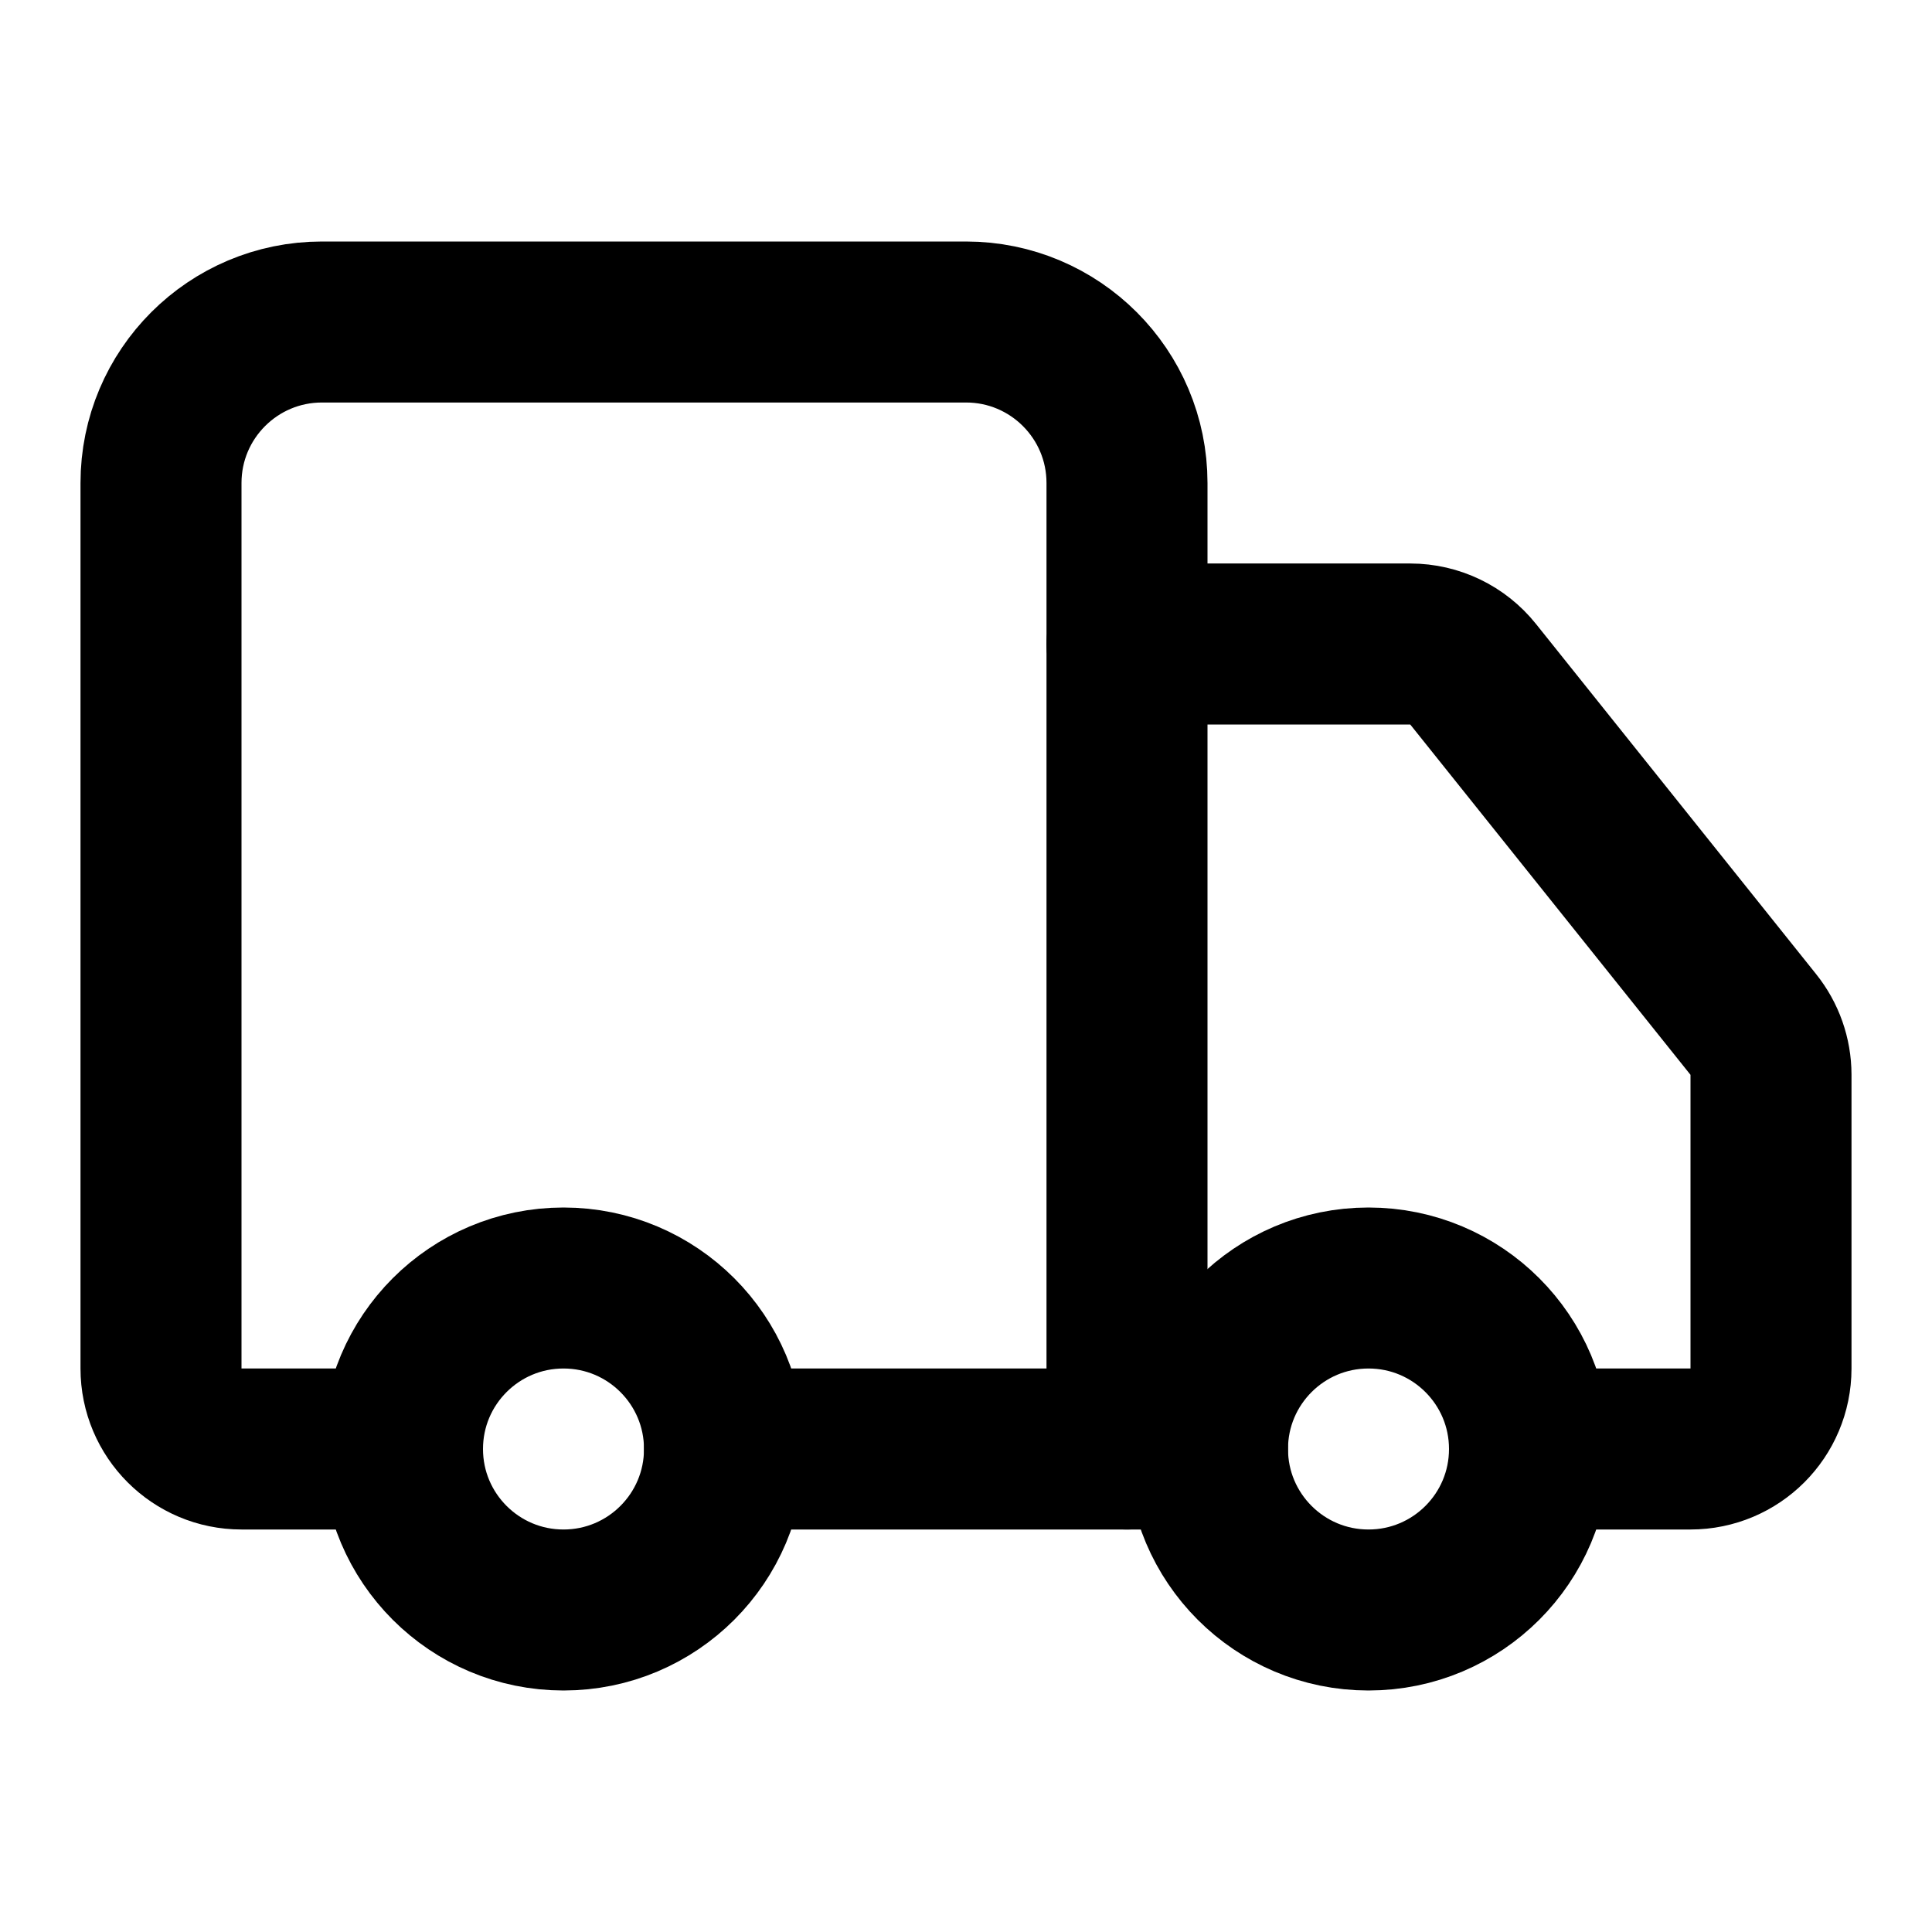
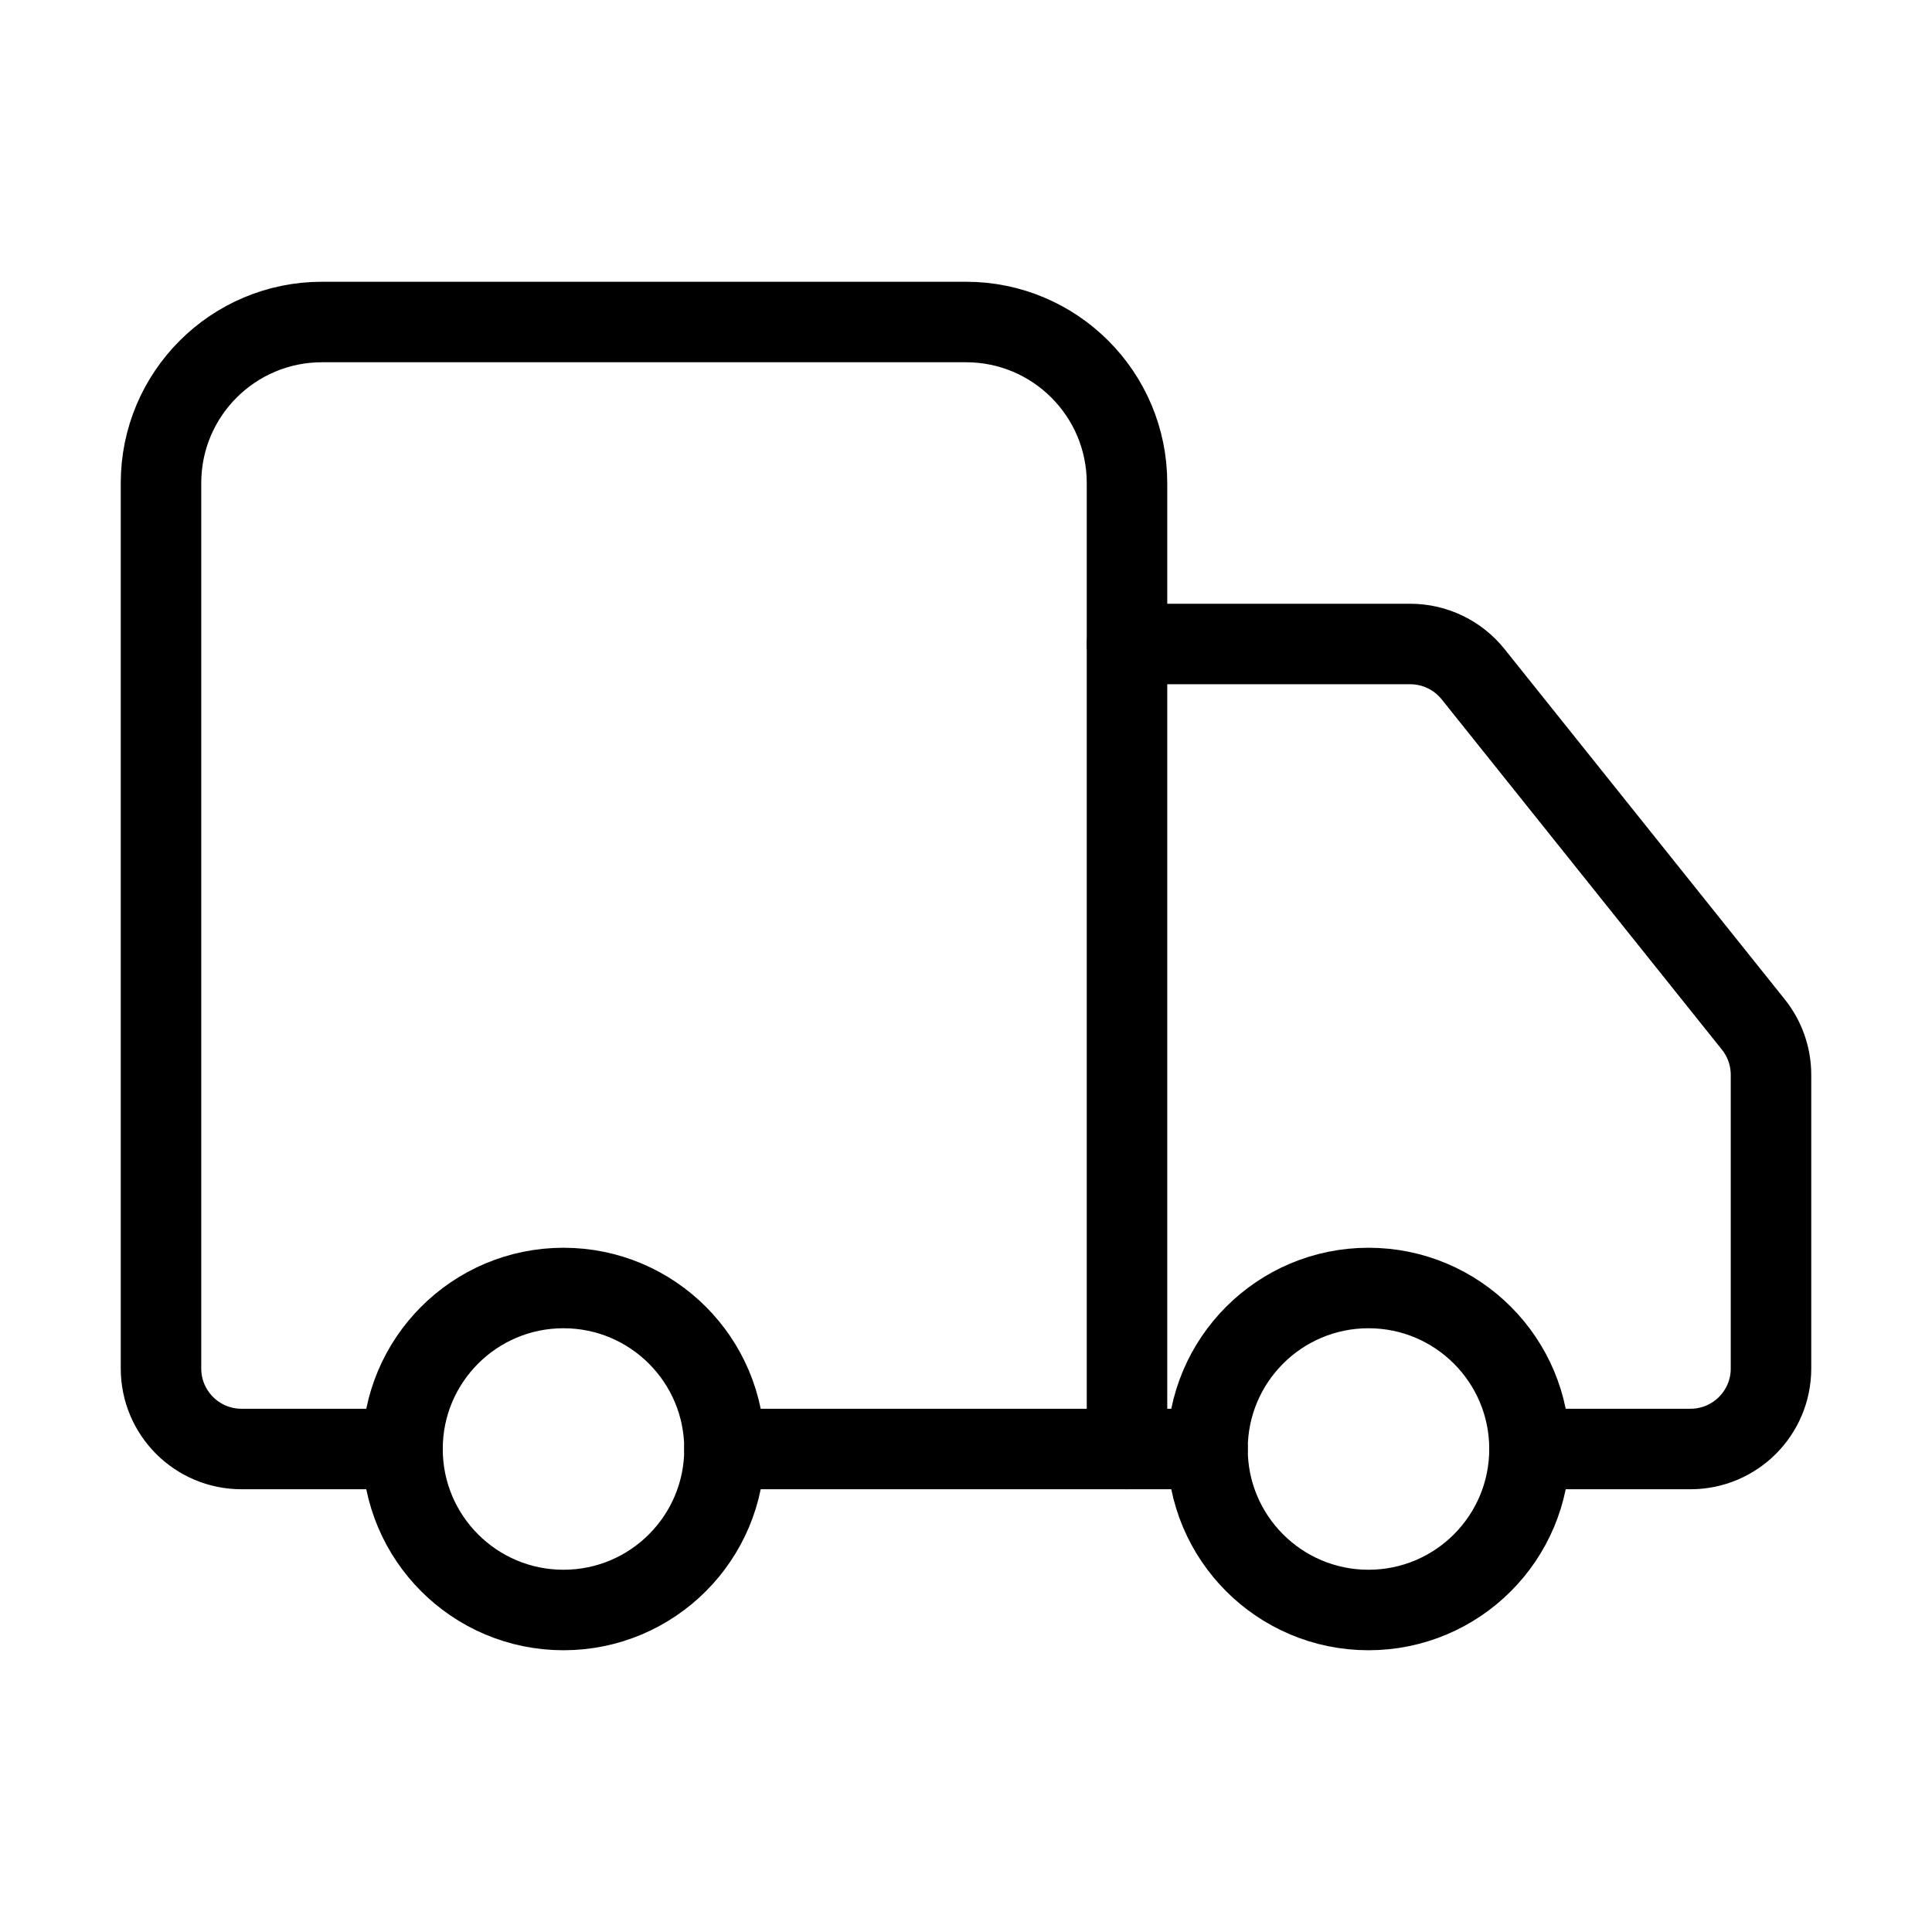
- <svg xmlns="http://www.w3.org/2000/svg" width="24" height="24" viewBox="0 0 24 24" fill="none" stroke="currentColor" stroke-width="2" stroke-linecap="round" stroke-linejoin="round" class="lucide lucide-truck-icon lucide-truck">
+ <svg xmlns="http://www.w3.org/2000/svg" width="24" height="24" viewBox="0 0 24 24" fill="none" stroke="currentColor" stroke-width="1" stroke-linecap="round" stroke-linejoin="round" class="lucide lucide-truck-icon lucide-truck">
  <path d="M14 18V6a2 2 0 0 0-2-2H4a2 2 0 0 0-2 2v11a1 1 0 0 0 1 1h2" />
  <path d="M15 18H9" />
  <path d="M19 18h2a1 1 0 0 0 1-1v-3.65a1 1 0 0 0-.22-.624l-3.48-4.35A1 1 0 0 0 17.52 8H14" />
  <circle cx="17" cy="18" r="2" />
  <circle cx="7" cy="18" r="2" />
</svg>
